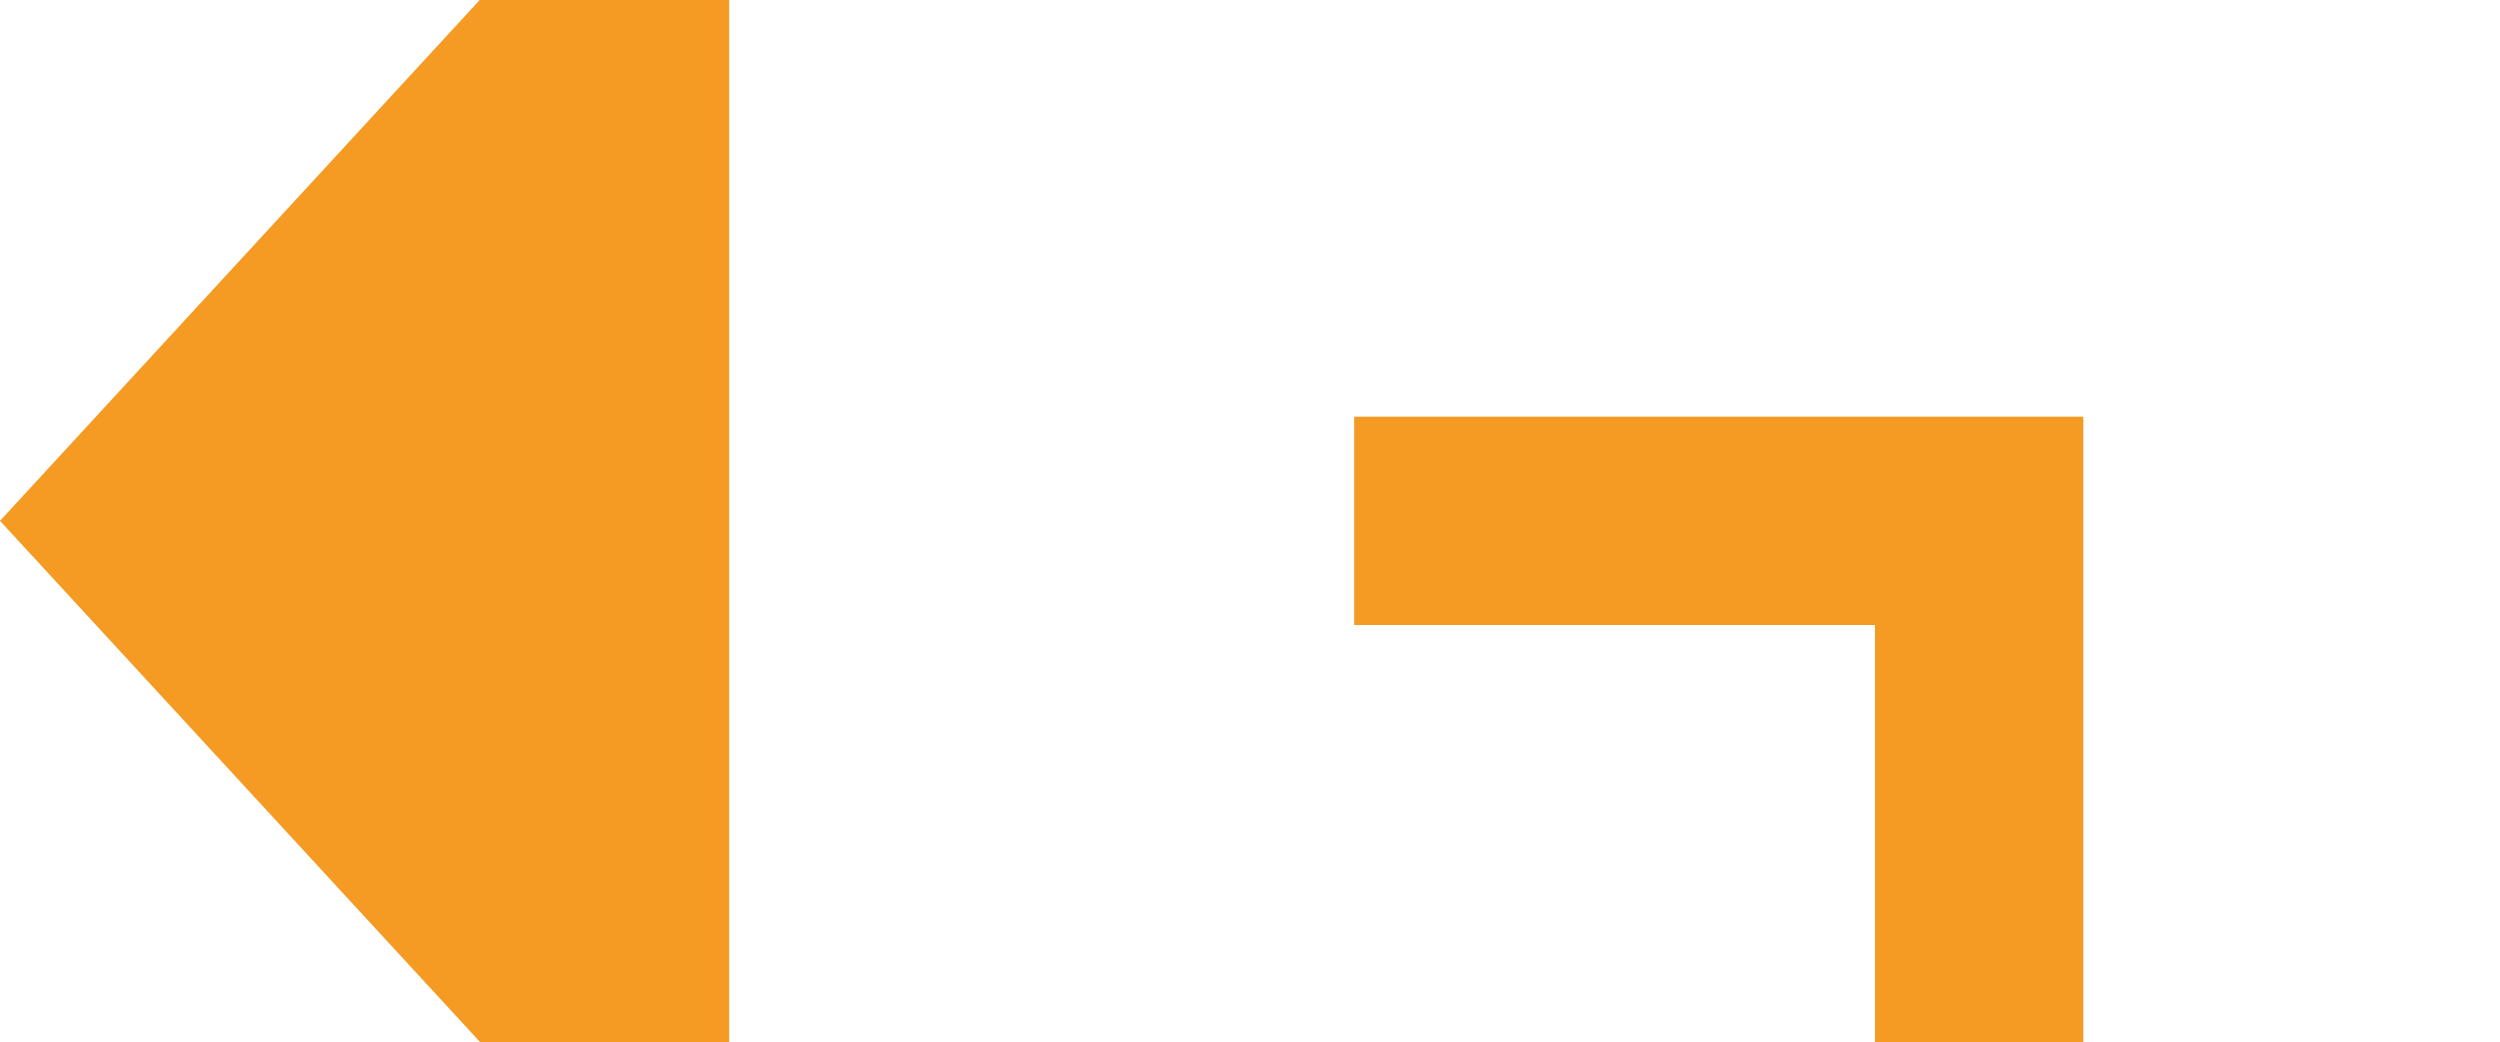
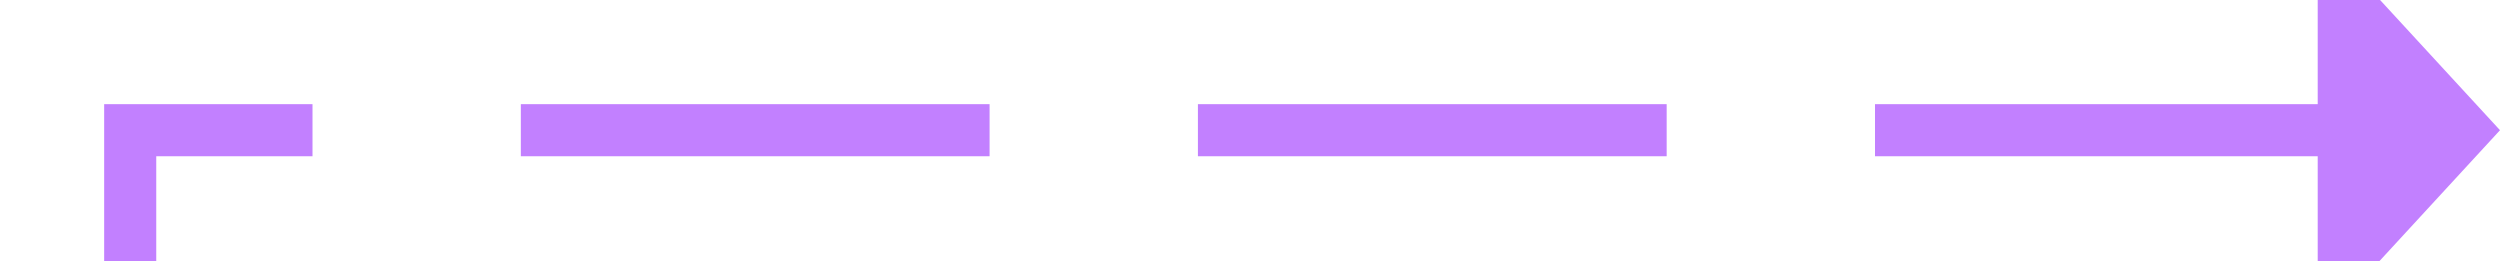
- <svg xmlns="http://www.w3.org/2000/svg" version="1.1" width="24px" height="10px" preserveAspectRatio="xMinYMid meet" viewBox="5201 528  24 8">
-   <path d="M 4590 798  L 5220 798  L 5220 532  L 5207 532  " stroke-width="2" stroke-dasharray="18,8" stroke="#f59a23" fill="none" />
-   <path d="M 5208 524.4  L 5201 532  L 5208 539.6  L 5208 524.4  Z " fill-rule="nonzero" fill="#f59a23" stroke="none" />
+ <svg xmlns="http://www.w3.org/2000/svg" version="1.1" width="96px" height="10px" preserveAspectRatio="xMinYMid meet" viewBox="4665 655  96 8">
+   <path d="M 4590 798  L 4670 798  L 4670 659  L 4755 659  " stroke-width="2" stroke-dasharray="18,8" stroke="#c280ff" fill="none" />
+   <path d="M 4754 666.6  L 4761 659  L 4754 651.4  L 4754 666.6  Z " fill-rule="nonzero" fill="#c280ff" stroke="none" />
</svg>
